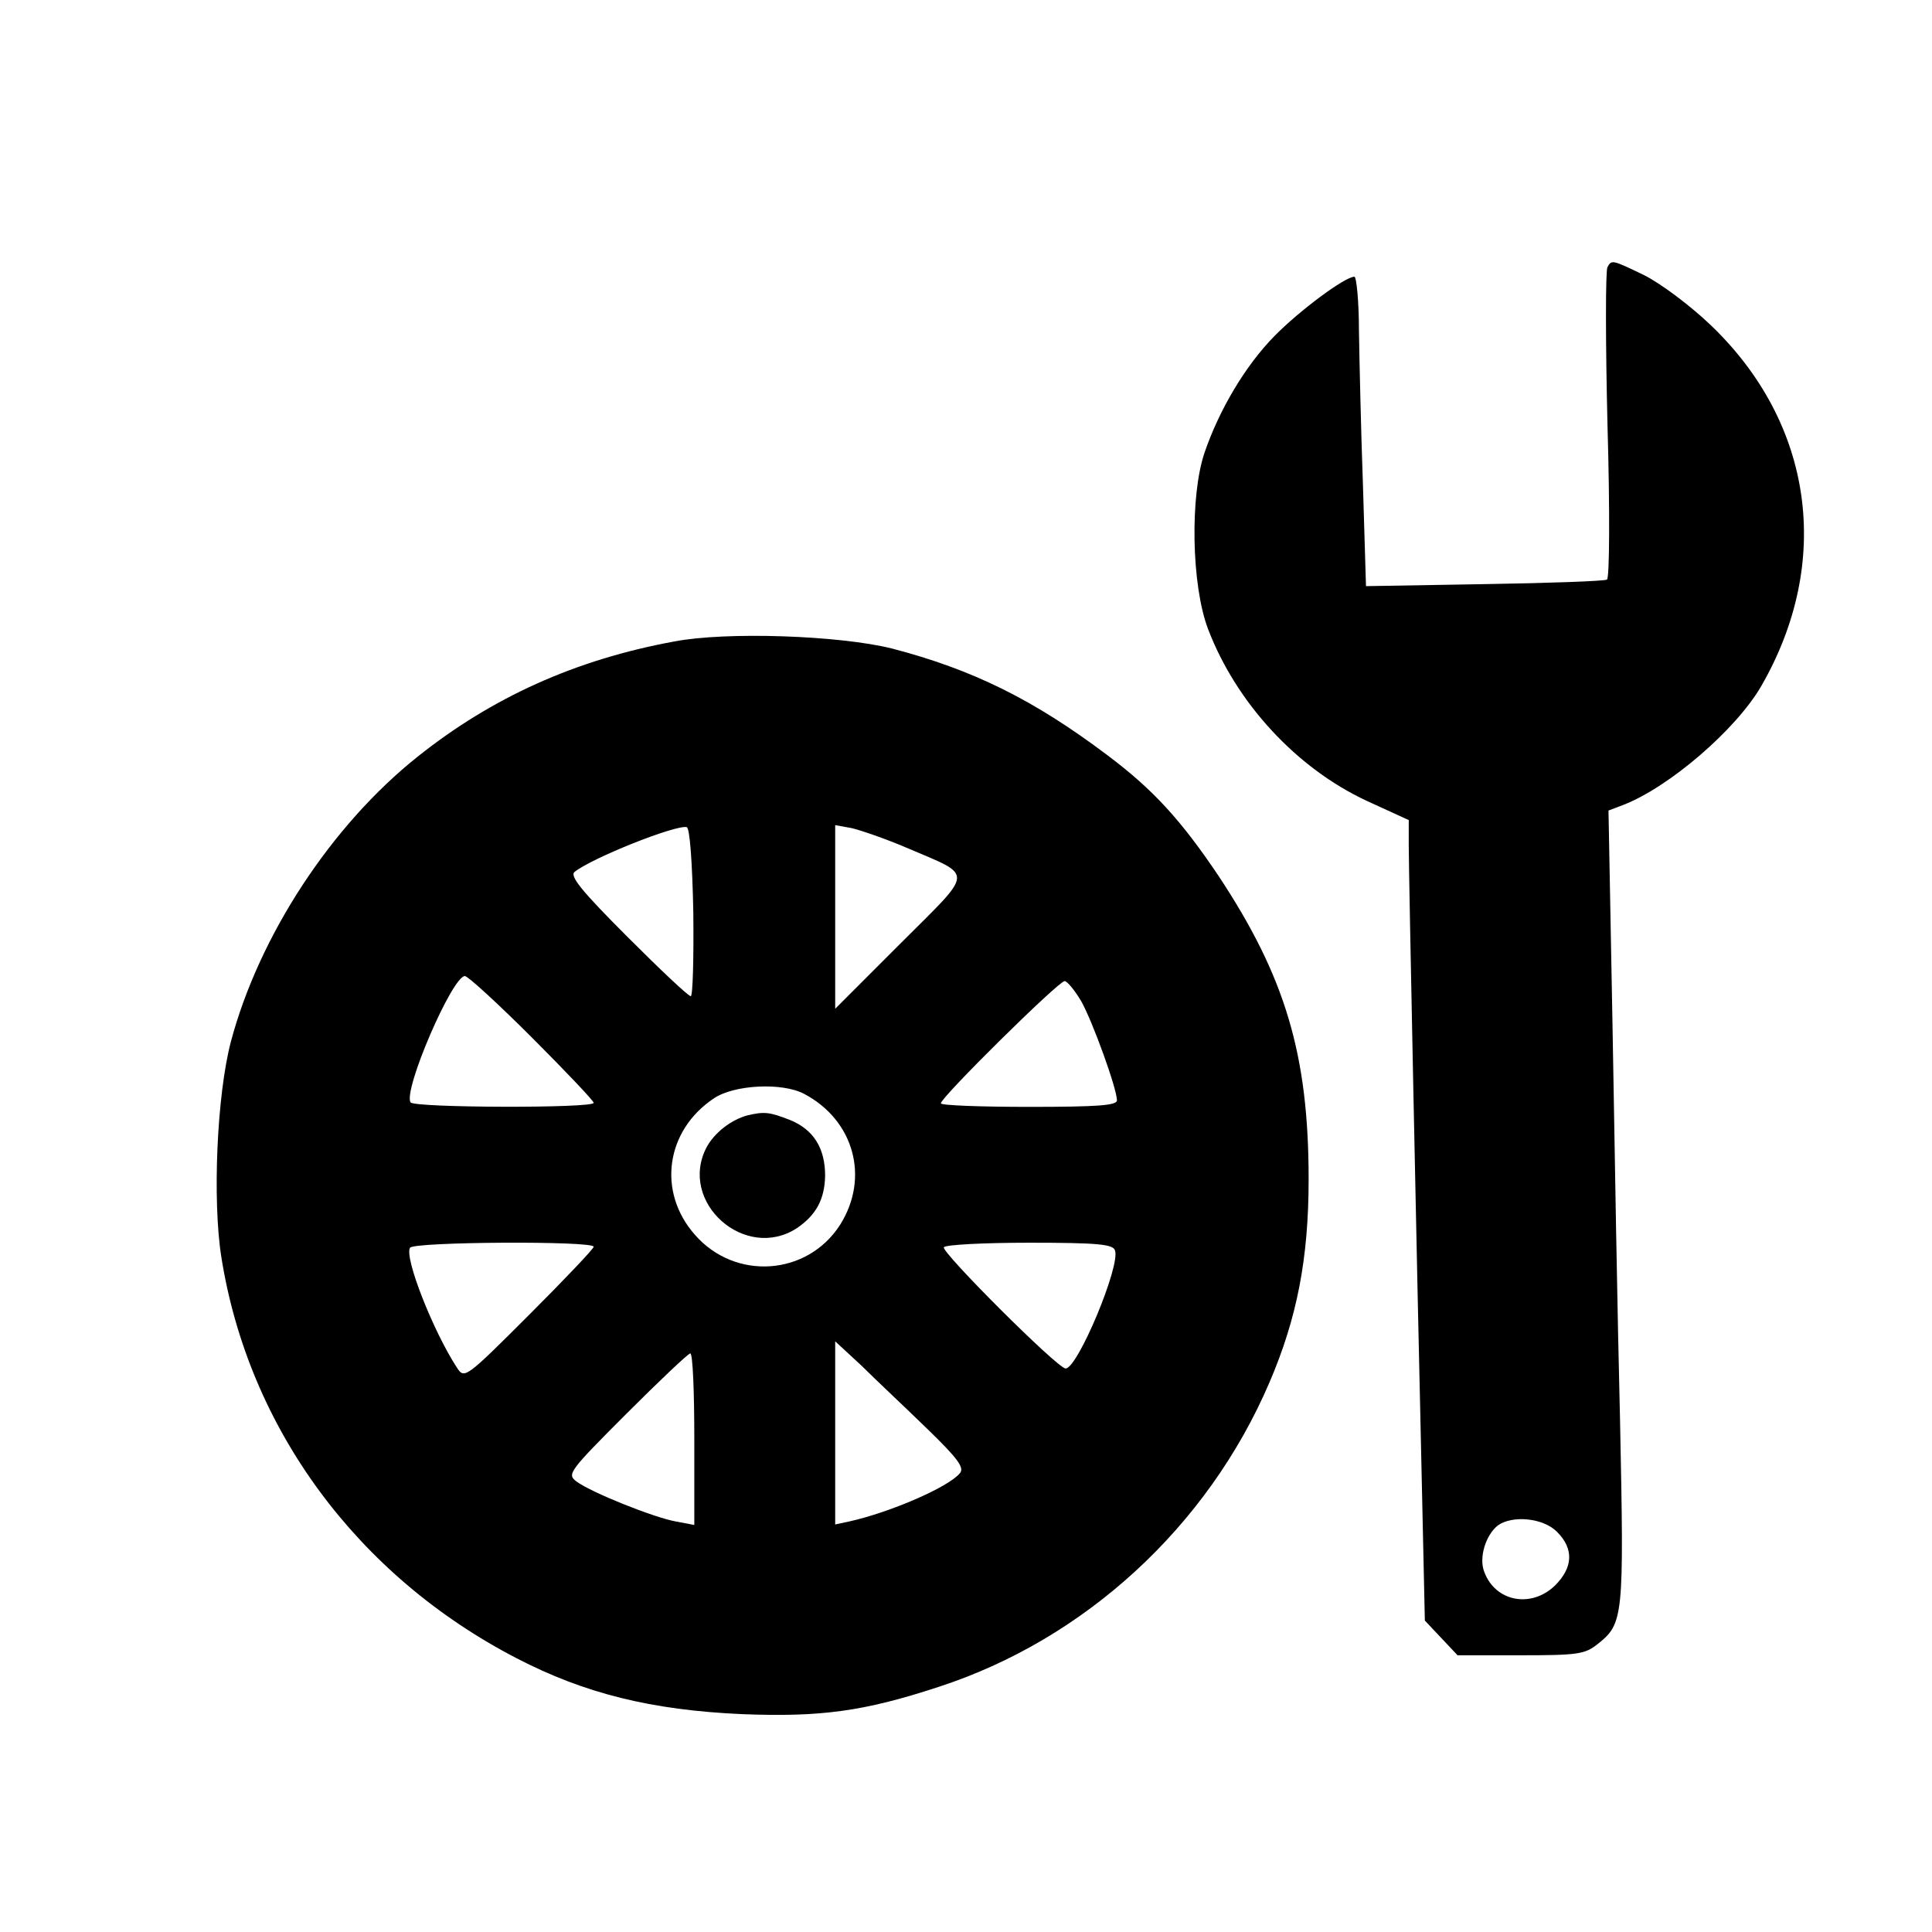
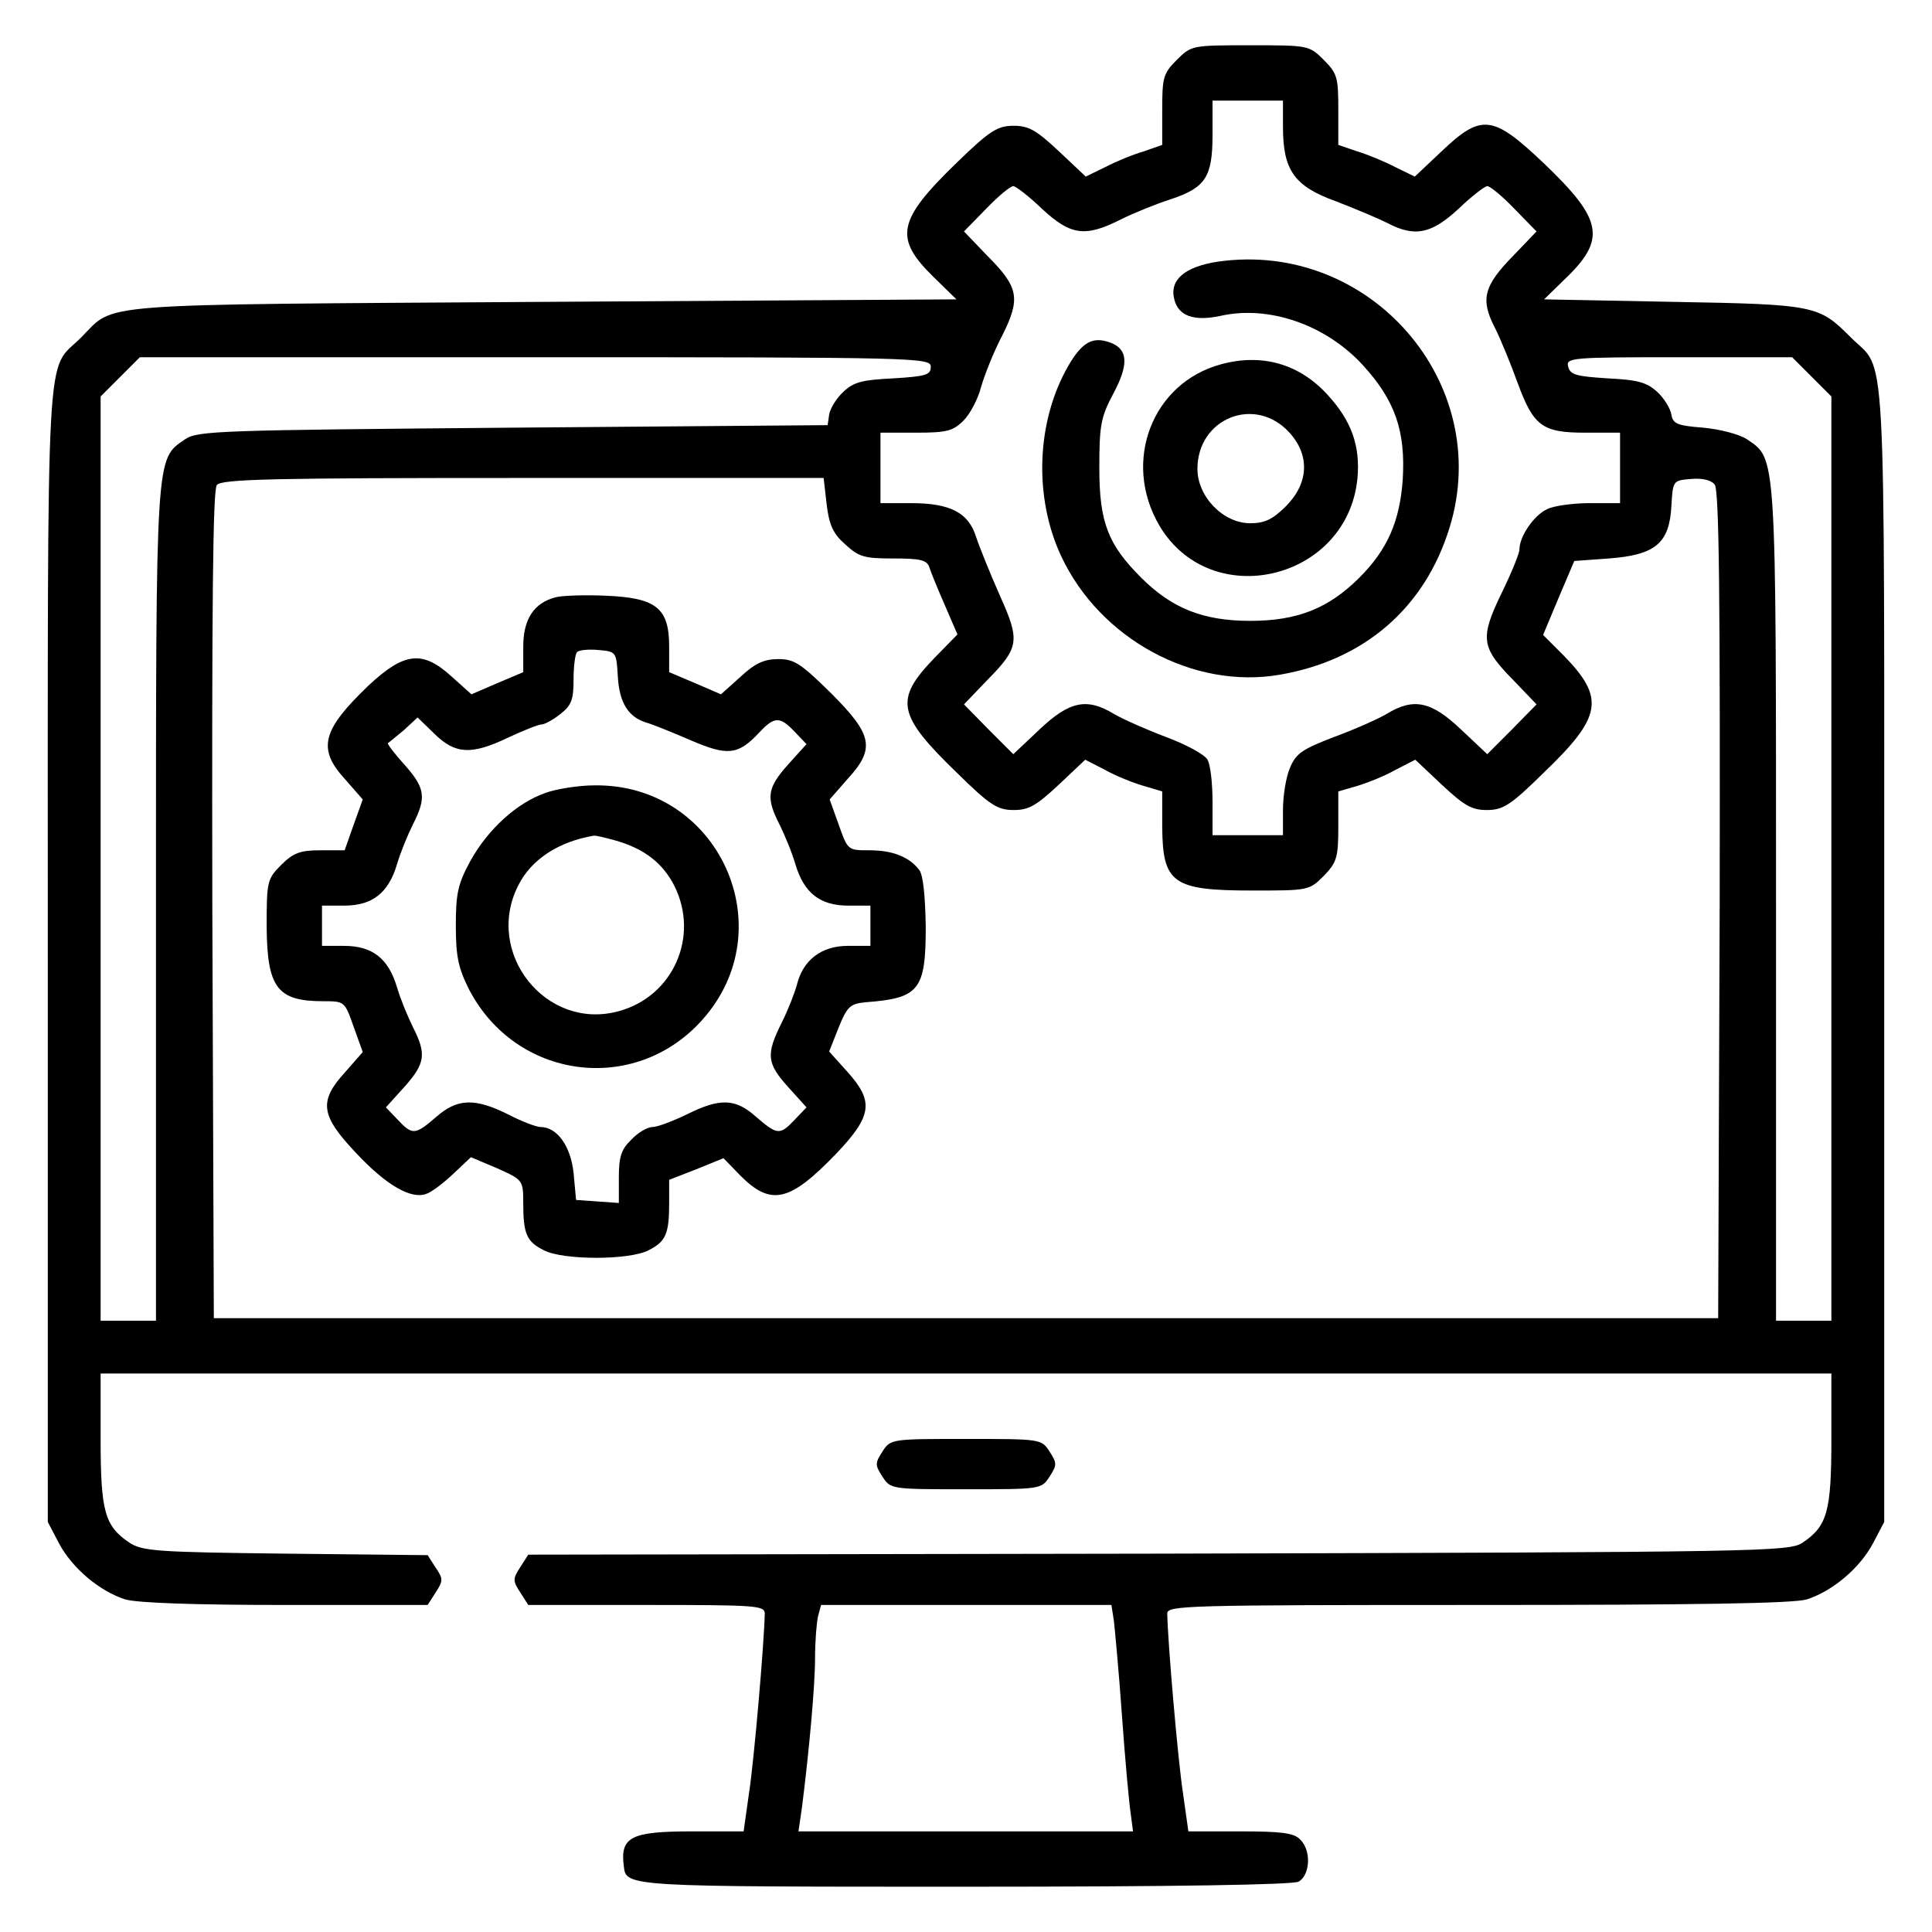
- <svg xmlns="http://www.w3.org/2000/svg" viewBox="0 0 384 384">
-   <path d="M 319.5,53.1 c -0.4,0.5 -0.4,14.7 0,31.3 0.5,17.4 0.4,30.5 -0.1,30.8 -0.5,0.3 -11.5,0.7 -24.4,0.9 l -23.5,0.4 -0.6,-20 c -0.4,-11 -0.7,-24.8 -0.8,-30.8 0,-5.9 -0.5,-10.7 -0.9,-10.7 -1.9,0 -11,6.8 -15.9,11.8 -5.8,5.9 -11,14.7 -13.9,23.2 -2.9,8.6 -2.6,26.3 0.7,35 5.6,14.7 17.6,27.7 31.6,34.2 l 8.3,3.8 0,5.1 c 0,5.6 1.6,83.2 2.6,126.7 l 0.6,27.3 3.3,3.5 3.2,3.4 12.5,0 c 11.3,0 12.8,-0.2 15.3,-2.2 5.2,-4.1 5.3,-5.2 4.5,-44.3 -0.5,-19.8 -1.1,-55.2 -1.5,-78.7 l -0.8,-42.7 2.9,-1.1 c 9.1,-3.5 22.5,-15 27.5,-23.7 14.2,-24.7 10.3,-52.2 -10.1,-71.7 -4.2,-4 -10,-8.3 -13.2,-9.9 -6.4,-3.1 -6.5,-3.1 -7.3,-1.6 z m -10,251.4 c 3.3,3.3 3.2,7 -0.4,10.6 -4.7,4.6 -11.9,3.3 -14.1,-2.7 -1.1,-2.8 0.3,-7.3 2.7,-9.2 2.9,-2.1 9.1,-1.5 11.8,1.3 z" />
-   <path d="M 134,127.5 c -19.6,3.6 -36.2,11.1 -51,22.9 -17.2,13.7 -31.5,35.6 -37.1,56.6 -2.8,10.6 -3.7,31.6 -1.9,42.9 5.4,34 27,63.3 58.7,79.7 13.5,7 26.8,10.3 44.8,11.1 15.5,0.6 24.1,-0.5 39,-5.4 29,-9.4 53.5,-31.8 65.8,-60.5 5.5,-12.8 7.8,-24.7 7.8,-40.4 0,-24.7 -4.6,-40.2 -17.9,-60.3 -7.4,-11 -12.9,-17.1 -22.1,-24 -14.6,-11 -26.7,-17 -42.8,-21.2 -10.4,-2.6 -32.9,-3.4 -43.3,-1.4 z m 3.8,53.8 c 0.1,9.2 -0.1,16.7 -0.5,16.7 -0.5,0 -6.1,-5.3 -12.6,-11.8 -9.2,-9.2 -11.5,-12.1 -10.5,-12.9 3.5,-2.8 20.1,-9.4 22.3,-8.9 0.6,0.2 1.1,6.9 1.3,16.9 z m 42.4,-12.8 c 13.5,5.8 13.6,4.2 -1.2,19 l -13,13 0,-18.2 0,-18.3 3.3,0.6 c 1.7,0.4 6.7,2.1 10.9,3.9 z m -74.5,37.7 c 6.8,6.8 12.3,12.6 12.3,13 0,1.1 -35.8,1 -36.4,-0.1 -1.5,-2.4 8.3,-25.1 10.8,-25.1 0.6,0 6.6,5.5 13.3,12.2 z m 109.2,-7.2 c 2.3,4.1 7.1,17.4 7.1,19.7 0,1 -3.6,1.3 -17.5,1.3 -9.6,0 -17.5,-0.3 -17.5,-0.7 0,-1.2 23.4,-24.3 24.6,-24.3 0.5,0 2,1.8 3.3,4 z m -55.1,18.4 c 9.9,5.2 13.1,16.6 7.2,26 -6.5,10.2 -20.9,11.2 -28.9,2 -7.5,-8.5 -5.8,-20.7 3.8,-27.1 4,-2.7 13.5,-3.2 17.9,-0.9 z m -41.8,30.4 c 0,0.4 -5.8,6.5 -12.8,13.5 -12.8,12.8 -12.9,12.8 -14.4,10.5 -4.7,-7.2 -10.5,-21.9 -9.3,-23.8 0.7,-1.2 36.5,-1.4 36.5,-0.2 z m 103.6,0.7 c 1.2,2.9 -7.4,23.5 -9.8,23.5 -1.6,0 -24.8,-23.2 -24.2,-24.1 0.3,-0.5 7.9,-0.9 17,-0.9 13.5,0 16.6,0.3 17,1.5 z m -37.4,35.4 c 6.2,6 7.5,7.8 6.6,8.9 -2.3,2.8 -13.9,7.8 -22,9.6 l -2.8,0.6 0,-18.2 0,-18.2 5.3,4.9 c 2.8,2.8 8.7,8.3 12.9,12.4 z m -46.2,2.1 l 0,17.1 -3.7,-0.7 c -4.4,-0.8 -16.9,-5.8 -19.8,-8 -1.8,-1.4 -1.4,-2 10,-13.4 6.6,-6.6 12.3,-12 12.7,-12 0.5,0 0.8,7.7 0.8,17 z" />
-   <path d="M 148.5,221.7 c -3.2,0.9 -6.5,3.4 -8.1,6.4 -5.6,10.9 7.7,22.7 18,16 3.8,-2.6 5.5,-5.7 5.6,-10.4 0,-5.5 -2.3,-9.2 -7,-11.1 -4.1,-1.6 -5.1,-1.7 -8.5,-0.9 z" />
+ <svg xmlns="http://www.w3.org/2000/svg" version="1.0" width="384pt" height="384pt" viewBox="0 0 384 384" preserveAspectRatio="xMidYMid meet">
+   <g transform="translate(0,384) scale(0.1,-0.1)" fill="#000000" stroke="none">
+     <path d="M2339 3721 c-27 -27 -29 -35 -29 -99 l0 -70 -37 -13 c-21 -6 -55 -20 -76 -31 l-39 -19 -53 50 c-45 42 -60 51 -90 51 -32 0 -47 -9 -112 -72 -120 -116 -127 -151 -47 -229 l45 -44 -823 -5 c-911 -6 -847 -1 -917 -71 -71 -71 -66 31 -66 -1224 l0 -1130 22 -42 c27 -51 82 -96 132 -112 25 -7 138 -11 319 -11 l282 0 16 25 c15 23 15 27 0 49 l-16 25 -282 3 c-258 3 -285 5 -311 22 -49 33 -57 62 -57 206 l0 130 1720 0 1720 0 0 -130 c0 -144 -8 -173 -57 -206 -27 -18 -69 -19 -1280 -22 l-1253 -2 -16 -25 c-15 -23 -15 -27 0 -50 l16 -25 235 0 c217 0 235 -1 235 -17 -1 -57 -21 -289 -31 -355 l-11 -78 -103 0 c-121 0 -143 -11 -135 -70 4 -40 10 -40 678 -40 424 0 650 4 663 10 23 13 26 62 3 84 -12 13 -38 16 -119 16 l-103 0 -11 78 c-10 66 -30 298 -31 355 0 16 36 17 616 17 433 0 628 3 655 11 50 16 105 61 132 112 l22 42 0 1130 c0 1255 5 1153 -66 1224 -64 64 -69 66 -352 71 l-258 5 41 40 c83 79 76 118 -40 229 -103 98 -125 101 -205 25 l-53 -50 -39 19 c-21 11 -55 25 -75 31 l-38 13 0 70 c0 64 -2 72 -29 99 -29 29 -31 29 -146 29 -115 0 -117 0 -146 -29z m211 -133 c0 -86 22 -118 105 -148 39 -15 84 -34 102 -43 55 -29 88 -22 142 28 26 25 52 45 57 45 6 0 30 -20 54 -45 l44 -45 -46 -48 c-59 -60 -66 -87 -37 -143 12 -24 32 -73 45 -109 32 -87 49 -100 135 -100 l69 0 0 -70 0 -70 -60 0 c-32 0 -71 -5 -85 -12 -26 -12 -55 -54 -55 -80 0 -8 -16 -47 -36 -88 -43 -89 -40 -107 24 -172 l46 -48 -49 -50 -49 -49 -52 49 c-59 56 -94 64 -148 31 -17 -10 -64 -31 -105 -46 -62 -24 -75 -32 -87 -61 -8 -18 -14 -56 -14 -84 l0 -50 -70 0 -70 0 0 66 c0 36 -4 74 -10 84 -5 10 -42 30 -82 45 -40 15 -87 36 -104 46 -54 33 -89 25 -148 -31 l-52 -49 -49 49 -49 50 46 48 c64 65 66 78 25 169 -19 43 -40 95 -47 116 -15 48 -51 67 -130 67 l-60 0 0 70 0 70 70 0 c61 0 74 3 95 24 13 13 29 43 35 67 7 24 25 70 42 102 37 74 33 96 -30 159 l-46 48 44 45 c24 25 48 45 54 45 5 0 31 -20 57 -45 57 -53 86 -57 157 -21 26 13 71 31 99 40 69 23 83 44 83 128 l0 68 70 0 70 0 0 -52z m-700 -477 c0 -16 -9 -19 -74 -23 -62 -3 -79 -7 -100 -27 -14 -13 -26 -33 -28 -45 l-3 -21 -625 -5 c-582 -5 -627 -6 -652 -23 -59 -41 -58 -19 -58 -925 l0 -827 -55 0 -55 0 0 919 0 918 39 39 39 39 786 0 c764 0 786 -1 786 -19z m1751 -20 l39 -39 0 -918 0 -919 -55 0 -55 0 0 827 c0 906 1 885 -58 925 -15 10 -54 20 -87 23 -52 4 -60 8 -63 26 -2 12 -14 32 -28 45 -21 19 -38 24 -99 27 -62 4 -74 7 -78 23 -5 18 4 19 220 19 l225 0 39 -39z m-1958 -253 c5 -42 13 -59 37 -80 27 -25 38 -28 95 -28 54 0 67 -3 72 -17 3 -10 17 -44 31 -76 l25 -58 -46 -47 c-80 -83 -74 -113 46 -229 65 -64 80 -73 112 -73 30 0 45 9 89 50 l53 50 39 -20 c21 -12 56 -26 77 -32 l37 -11 0 -71 c1 -112 21 -126 180 -126 110 0 112 0 141 29 26 27 29 36 29 99 l0 69 38 11 c20 6 55 20 76 32 l39 20 53 -50 c44 -41 59 -50 89 -50 32 0 47 9 112 73 117 112 124 149 41 234 l-41 41 31 74 31 73 69 5 c92 7 120 30 124 104 3 51 3 51 39 54 22 2 40 -2 47 -11 9 -11 11 -220 10 -836 l-3 -821 -1495 0 -1495 0 -3 821 c-1 599 1 825 9 835 9 12 117 14 609 14 l597 0 6 -52z m571 -2220 c2 -18 10 -103 16 -188 6 -85 14 -172 17 -192 l5 -38 -332 0 -333 0 7 48 c14 110 26 241 26 297 0 33 3 70 6 83 l6 22 289 0 288 0 5 -32z" />
+     <path d="M2421 3320 c-66 -10 -97 -36 -87 -75 8 -33 39 -44 91 -33 96 22 210 -17 284 -98 64 -70 85 -131 79 -228 -6 -82 -30 -138 -86 -194 -61 -61 -123 -86 -217 -86 -94 0 -156 25 -217 86 -66 66 -83 110 -83 218 0 85 3 101 28 148 31 58 29 88 -6 101 -35 13 -56 1 -83 -45 -64 -110 -70 -261 -15 -379 77 -165 263 -266 435 -236 168 29 288 133 337 292 89 287 -158 572 -460 529z" />
+     <path d="M2427 3116 c-137 -37 -197 -193 -123 -320 102 -174 374 -110 394 93 6 65 -12 115 -60 167 -56 61 -130 82 -211 60z m136 -136 c41 -45 38 -101 -7 -146 -26 -26 -42 -34 -71 -34 -54 0 -105 53 -105 108 0 101 115 147 183 72z" />
+     <path d="M1105 2653 c-44 -11 -65 -44 -65 -98 l0 -51 -52 -22 -51 -22 -39 35 c-58 53 -94 49 -165 -17 -93 -89 -103 -126 -47 -187 l35 -40 -18 -50 -18 -51 -48 0 c-40 0 -54 -5 -78 -29 -28 -28 -29 -33 -29 -123 1 -121 21 -148 112 -148 43 0 43 0 61 -51 l18 -50 -35 -40 c-53 -58 -49 -86 22 -161 60 -64 109 -92 139 -81 10 3 34 21 54 40 l35 33 52 -22 c51 -23 52 -23 52 -70 0 -61 7 -76 41 -93 38 -20 170 -20 208 0 34 17 41 32 41 93 l0 47 54 21 54 22 32 -33 c62 -63 99 -55 193 43 71 75 74 103 21 162 l-36 40 19 48 c17 42 23 47 54 50 106 8 119 24 119 150 -1 60 -5 103 -13 113 -20 26 -53 39 -99 39 -43 0 -43 0 -61 51 l-18 50 35 40 c56 61 51 88 -32 171 -60 59 -73 68 -105 68 -28 0 -46 -8 -75 -35 l-39 -35 -51 22 -52 22 0 51 c0 77 -26 97 -127 101 -43 2 -87 0 -98 -3z m123 -158 c3 -52 21 -80 56 -91 11 -3 51 -19 88 -35 74 -32 95 -30 137 15 30 32 41 33 71 1 l23 -24 -37 -41 c-41 -46 -44 -65 -17 -118 10 -20 25 -56 32 -80 17 -57 49 -82 105 -82 l44 0 0 -40 0 -40 -45 0 c-52 0 -89 -28 -101 -77 -4 -15 -17 -49 -30 -75 -32 -64 -30 -81 12 -128 l37 -41 -23 -24 c-30 -32 -35 -31 -77 5 -41 37 -72 38 -138 5 -27 -13 -58 -25 -68 -25 -10 0 -29 -11 -42 -25 -20 -19 -25 -34 -25 -75 l0 -51 -42 3 -43 3 -5 54 c-6 54 -33 91 -66 91 -8 0 -37 11 -64 25 -66 33 -101 32 -143 -5 -42 -36 -47 -37 -77 -5 l-23 24 37 41 c41 46 44 65 17 118 -10 20 -25 56 -32 80 -17 57 -49 82 -105 82 l-44 0 0 40 0 40 44 0 c56 0 88 25 105 82 7 24 22 60 32 80 27 53 24 72 -17 118 -20 22 -35 42 -33 43 2 1 16 13 32 26 l27 25 34 -33 c41 -40 73 -42 146 -7 30 14 60 26 66 26 6 0 23 9 38 21 22 17 26 29 26 68 0 26 3 51 7 55 4 4 23 6 43 4 35 -3 35 -4 38 -53z" />
+     <path d="M1084 2264 c-57 -20 -114 -72 -149 -135 -25 -46 -29 -65 -29 -129 0 -61 5 -84 26 -126 93 -180 329 -211 463 -62 165 183 33 471 -214 467 -31 0 -75 -7 -97 -15z m141 -95 c55 -16 92 -44 115 -89 51 -101 -2 -221 -111 -250 -144 -39 -267 116 -199 250 26 52 80 87 150 99 3 1 23 -4 45 -10z" />
+     <path d="M1754 955 c-15 -23 -15 -27 0 -50 16 -25 18 -25 166 -25 148 0 150 0 166 25 15 23 15 27 0 50 -16 25 -18 25 -166 25 -148 0 -150 0 -166 -25z" />
+   </g>
</svg>
